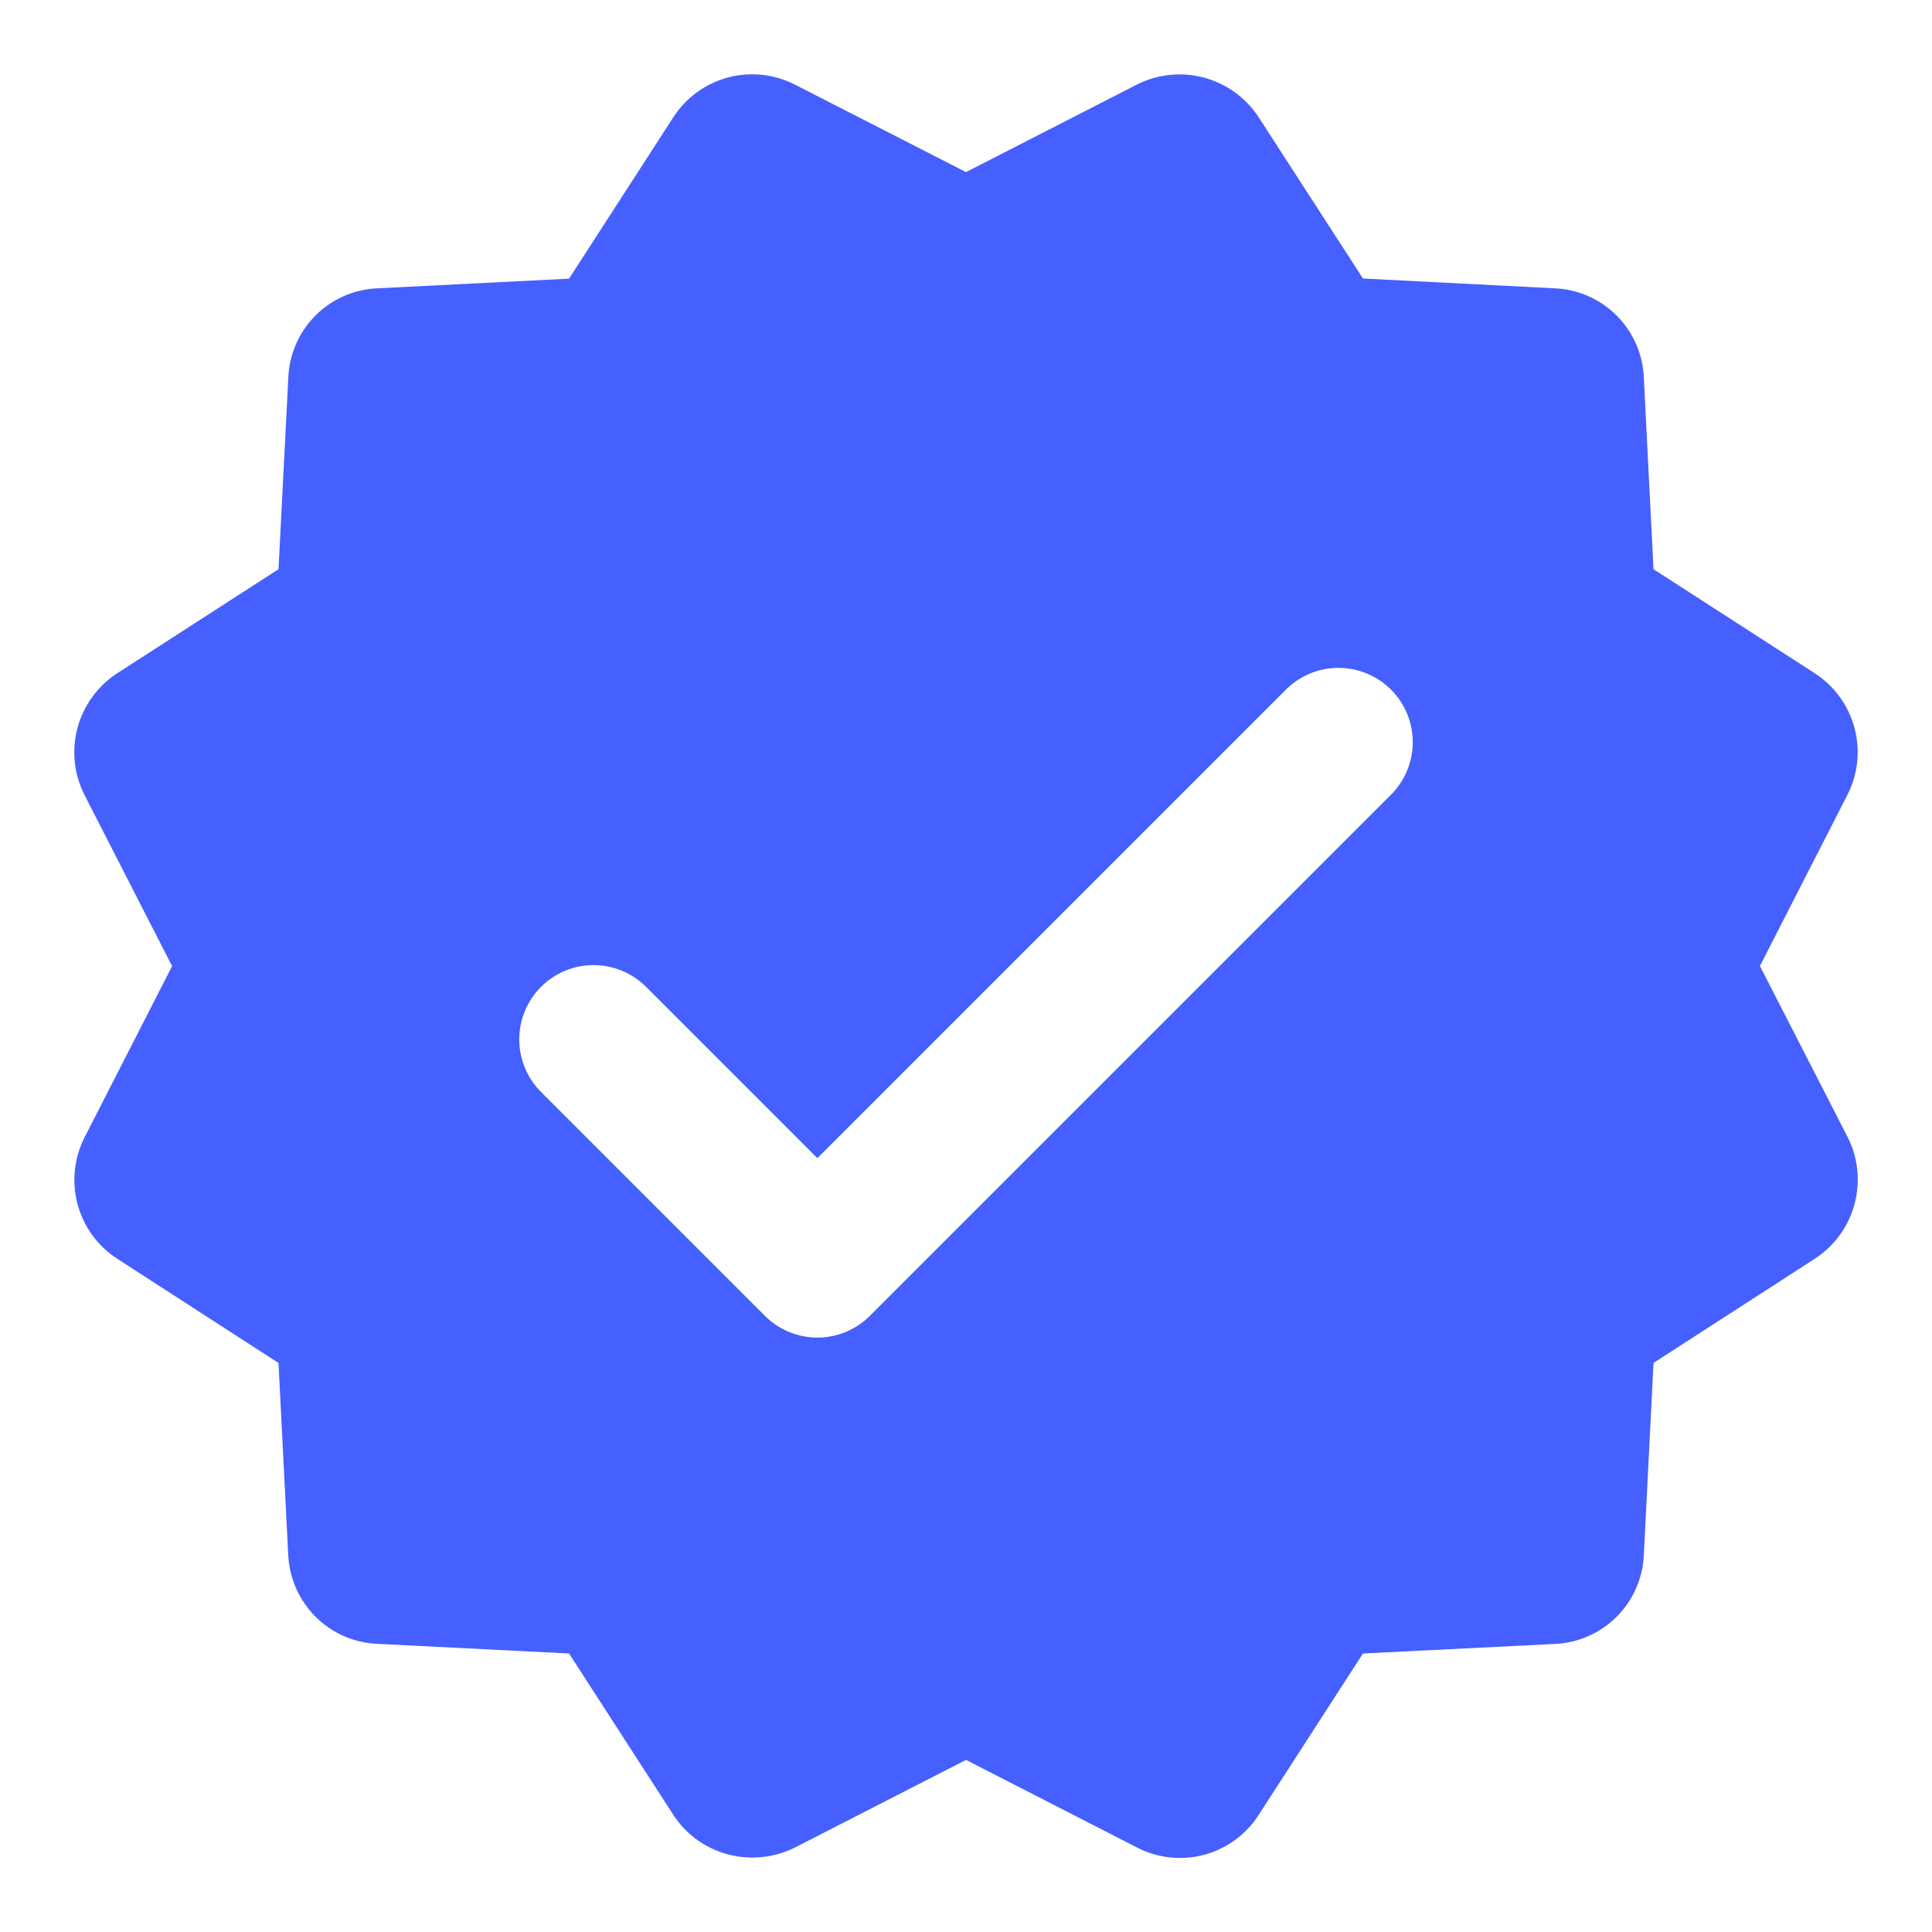
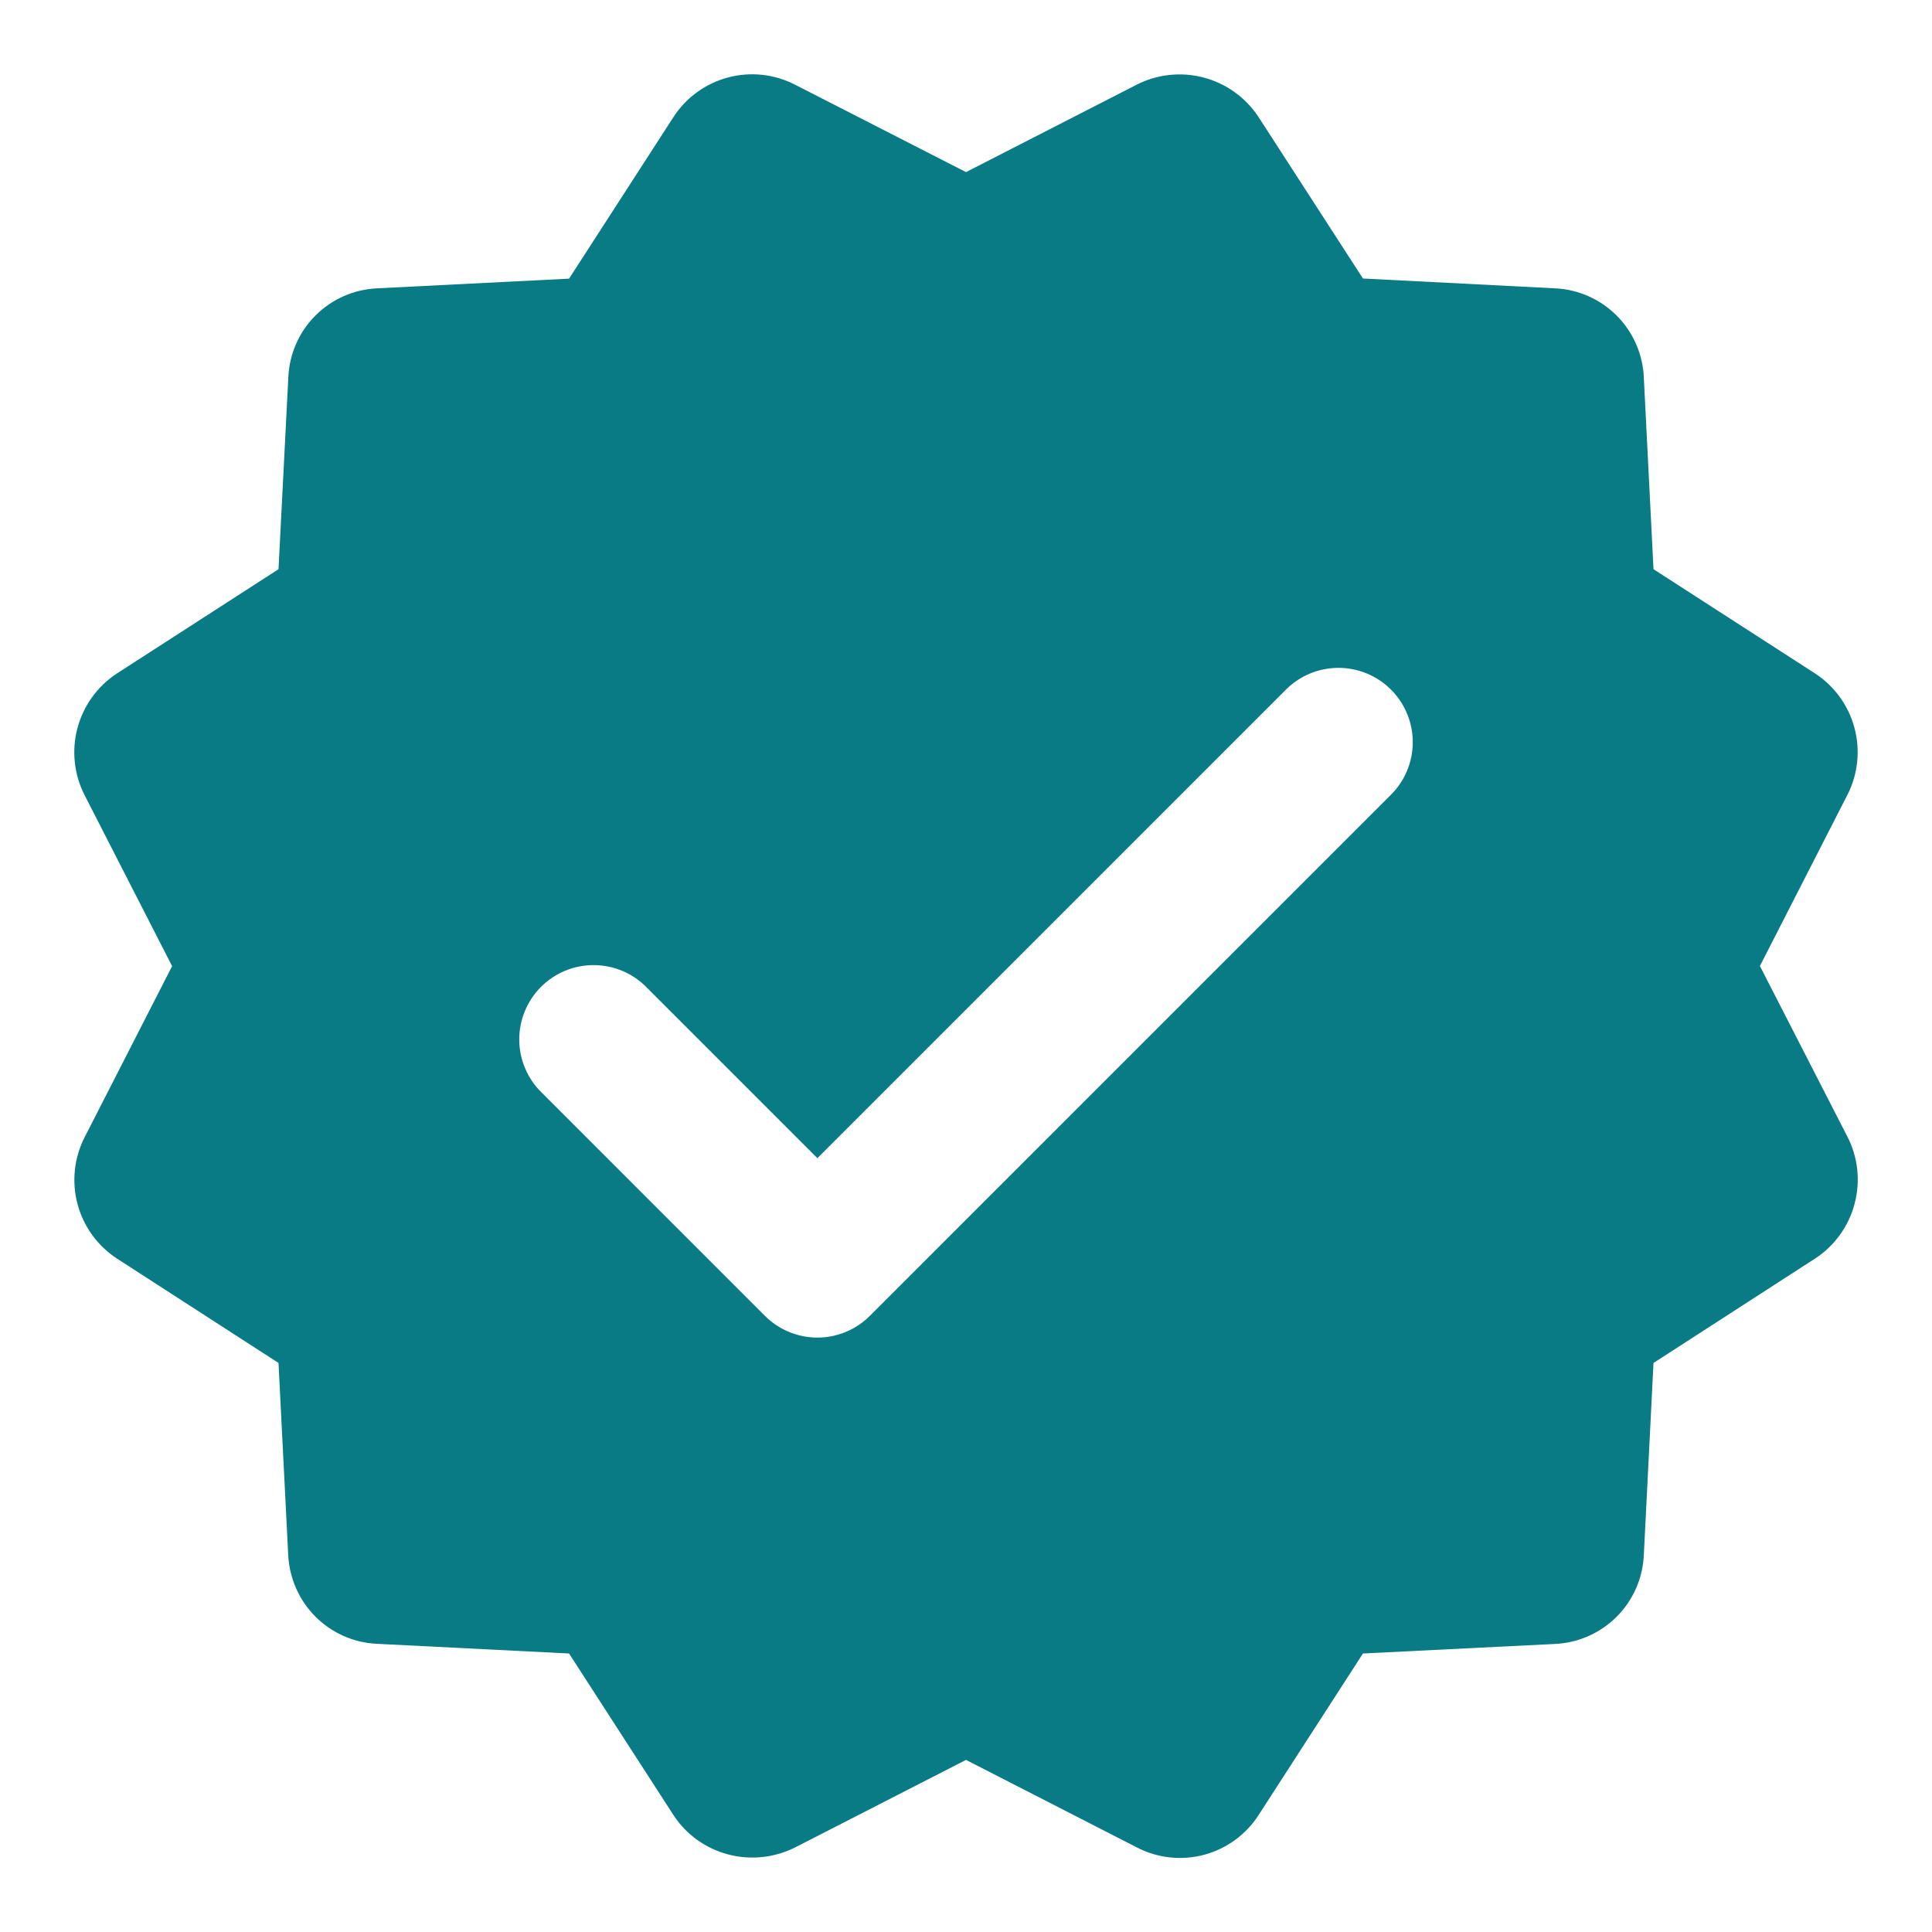
<svg xmlns="http://www.w3.org/2000/svg" width="160" height="160" viewBox="0 0 160 160" fill="none">
-   <path fillRule="evenodd" clipRule="evenodd" d="M115.114 65.896L72.038 108.973C71.467 109.544 70.79 109.996 70.044 110.305C69.299 110.614 68.5 110.773 67.693 110.773C66.886 110.773 66.087 110.614 65.341 110.305C64.596 109.996 63.919 109.544 63.348 108.973L44.887 90.511C44.298 89.944 43.829 89.266 43.505 88.515C43.181 87.765 43.011 86.958 43.002 86.141C42.994 85.324 43.149 84.513 43.457 83.756C43.766 83 44.221 82.312 44.798 81.733C45.375 81.155 46.062 80.697 46.818 80.386C47.573 80.076 48.383 79.919 49.201 79.925C50.018 79.931 50.825 80.1 51.577 80.421C52.328 80.742 53.008 81.21 53.576 81.797L67.693 95.915L106.425 57.182C106.994 56.595 107.674 56.127 108.425 55.806C109.176 55.484 109.984 55.316 110.801 55.31C111.618 55.304 112.428 55.461 113.184 55.771C113.94 56.082 114.626 56.539 115.203 57.118C115.78 57.697 116.236 58.384 116.544 59.141C116.853 59.898 117.007 60.708 116.999 61.525C116.991 62.342 116.82 63.15 116.496 63.9C116.173 64.65 115.703 65.329 115.114 65.896ZM152.998 94.142L145.748 80L152.985 65.846C153.866 64.129 154.078 62.147 153.58 60.282C153.082 58.417 151.909 56.804 150.29 55.755L136.936 47.139L136.136 31.299C136.063 29.36 135.263 27.52 133.895 26.144C132.526 24.769 130.69 23.959 128.751 23.877L112.874 23.065L104.222 9.686C103.163 8.078 101.548 6.916 99.686 6.423C97.824 5.93 95.846 6.141 94.13 7.016L80.001 14.253L65.847 7.016C64.129 6.131 62.143 5.918 60.277 6.419C58.411 6.919 56.798 8.097 55.755 9.723L47.127 23.077L31.262 23.877C29.329 23.956 27.496 24.759 26.128 26.127C24.76 27.495 23.956 29.328 23.878 31.262L23.065 47.139L9.675 55.779C8.064 56.836 6.901 58.452 6.41 60.315C5.919 62.178 6.135 64.157 7.016 65.871L14.253 80.012L7.016 94.166C6.136 95.882 5.925 97.863 6.423 99.725C6.921 101.588 8.093 103.199 9.711 104.246L23.065 112.874L23.865 128.702C24.038 132.763 27.238 135.963 31.25 136.135L47.127 136.935L55.779 150.326C57.958 153.649 62.302 154.782 65.871 152.985L80.001 145.748L94.154 152.998C95.871 153.888 97.859 154.104 99.726 153.603C101.594 153.102 103.207 151.92 104.247 150.29L112.874 136.935L128.702 136.148C130.645 136.078 132.49 135.278 133.869 133.907C135.247 132.535 136.057 130.694 136.136 128.751L136.936 112.874L150.327 104.222C151.937 103.167 153.1 101.554 153.59 99.692C154.081 97.831 153.878 95.853 152.998 94.142Z" fill="#465FFF" />
+   <path fillRule="evenodd" clipRule="evenodd" d="M115.114 65.896L72.038 108.973C71.467 109.544 70.79 109.996 70.044 110.305C69.299 110.614 68.5 110.773 67.693 110.773C66.886 110.773 66.087 110.614 65.341 110.305C64.596 109.996 63.919 109.544 63.348 108.973L44.887 90.511C44.298 89.944 43.829 89.266 43.505 88.515C43.181 87.765 43.011 86.958 43.002 86.141C42.994 85.324 43.149 84.513 43.457 83.756C43.766 83 44.221 82.312 44.798 81.733C45.375 81.155 46.062 80.697 46.818 80.386C47.573 80.076 48.383 79.919 49.201 79.925C50.018 79.931 50.825 80.1 51.577 80.421C52.328 80.742 53.008 81.21 53.576 81.797L67.693 95.915L106.425 57.182C106.994 56.595 107.674 56.127 108.425 55.806C109.176 55.484 109.984 55.316 110.801 55.31C111.618 55.304 112.428 55.461 113.184 55.771C113.94 56.082 114.626 56.539 115.203 57.118C115.78 57.697 116.236 58.384 116.544 59.141C116.853 59.898 117.007 60.708 116.999 61.525C116.991 62.342 116.82 63.15 116.496 63.9C116.173 64.65 115.703 65.329 115.114 65.896ZM152.998 94.142L145.748 80L152.985 65.846C153.866 64.129 154.078 62.147 153.58 60.282C153.082 58.417 151.909 56.804 150.29 55.755L136.936 47.139L136.136 31.299C136.063 29.36 135.263 27.52 133.895 26.144C132.526 24.769 130.69 23.959 128.751 23.877L112.874 23.065L104.222 9.686C103.163 8.078 101.548 6.916 99.686 6.423C97.824 5.93 95.846 6.141 94.13 7.016L80.001 14.253L65.847 7.016C64.129 6.131 62.143 5.918 60.277 6.419C58.411 6.919 56.798 8.097 55.755 9.723L47.127 23.077L31.262 23.877C29.329 23.956 27.496 24.759 26.128 26.127C24.76 27.495 23.956 29.328 23.878 31.262L23.065 47.139L9.675 55.779C8.064 56.836 6.901 58.452 6.41 60.315C5.919 62.178 6.135 64.157 7.016 65.871L14.253 80.012L7.016 94.166C6.136 95.882 5.925 97.863 6.423 99.725C6.921 101.588 8.093 103.199 9.711 104.246L23.065 112.874L23.865 128.702C24.038 132.763 27.238 135.963 31.25 136.135L47.127 136.935L55.779 150.326C57.958 153.649 62.302 154.782 65.871 152.985L80.001 145.748L94.154 152.998C95.871 153.888 97.859 154.104 99.726 153.603C101.594 153.102 103.207 151.92 104.247 150.29L112.874 136.935L128.702 136.148C130.645 136.078 132.49 135.278 133.869 133.907C135.247 132.535 136.057 130.694 136.136 128.751L136.936 112.874L150.327 104.222C151.937 103.167 153.1 101.554 153.59 99.692C154.081 97.831 153.878 95.853 152.998 94.142Z" fill="#087b85" />
</svg>
